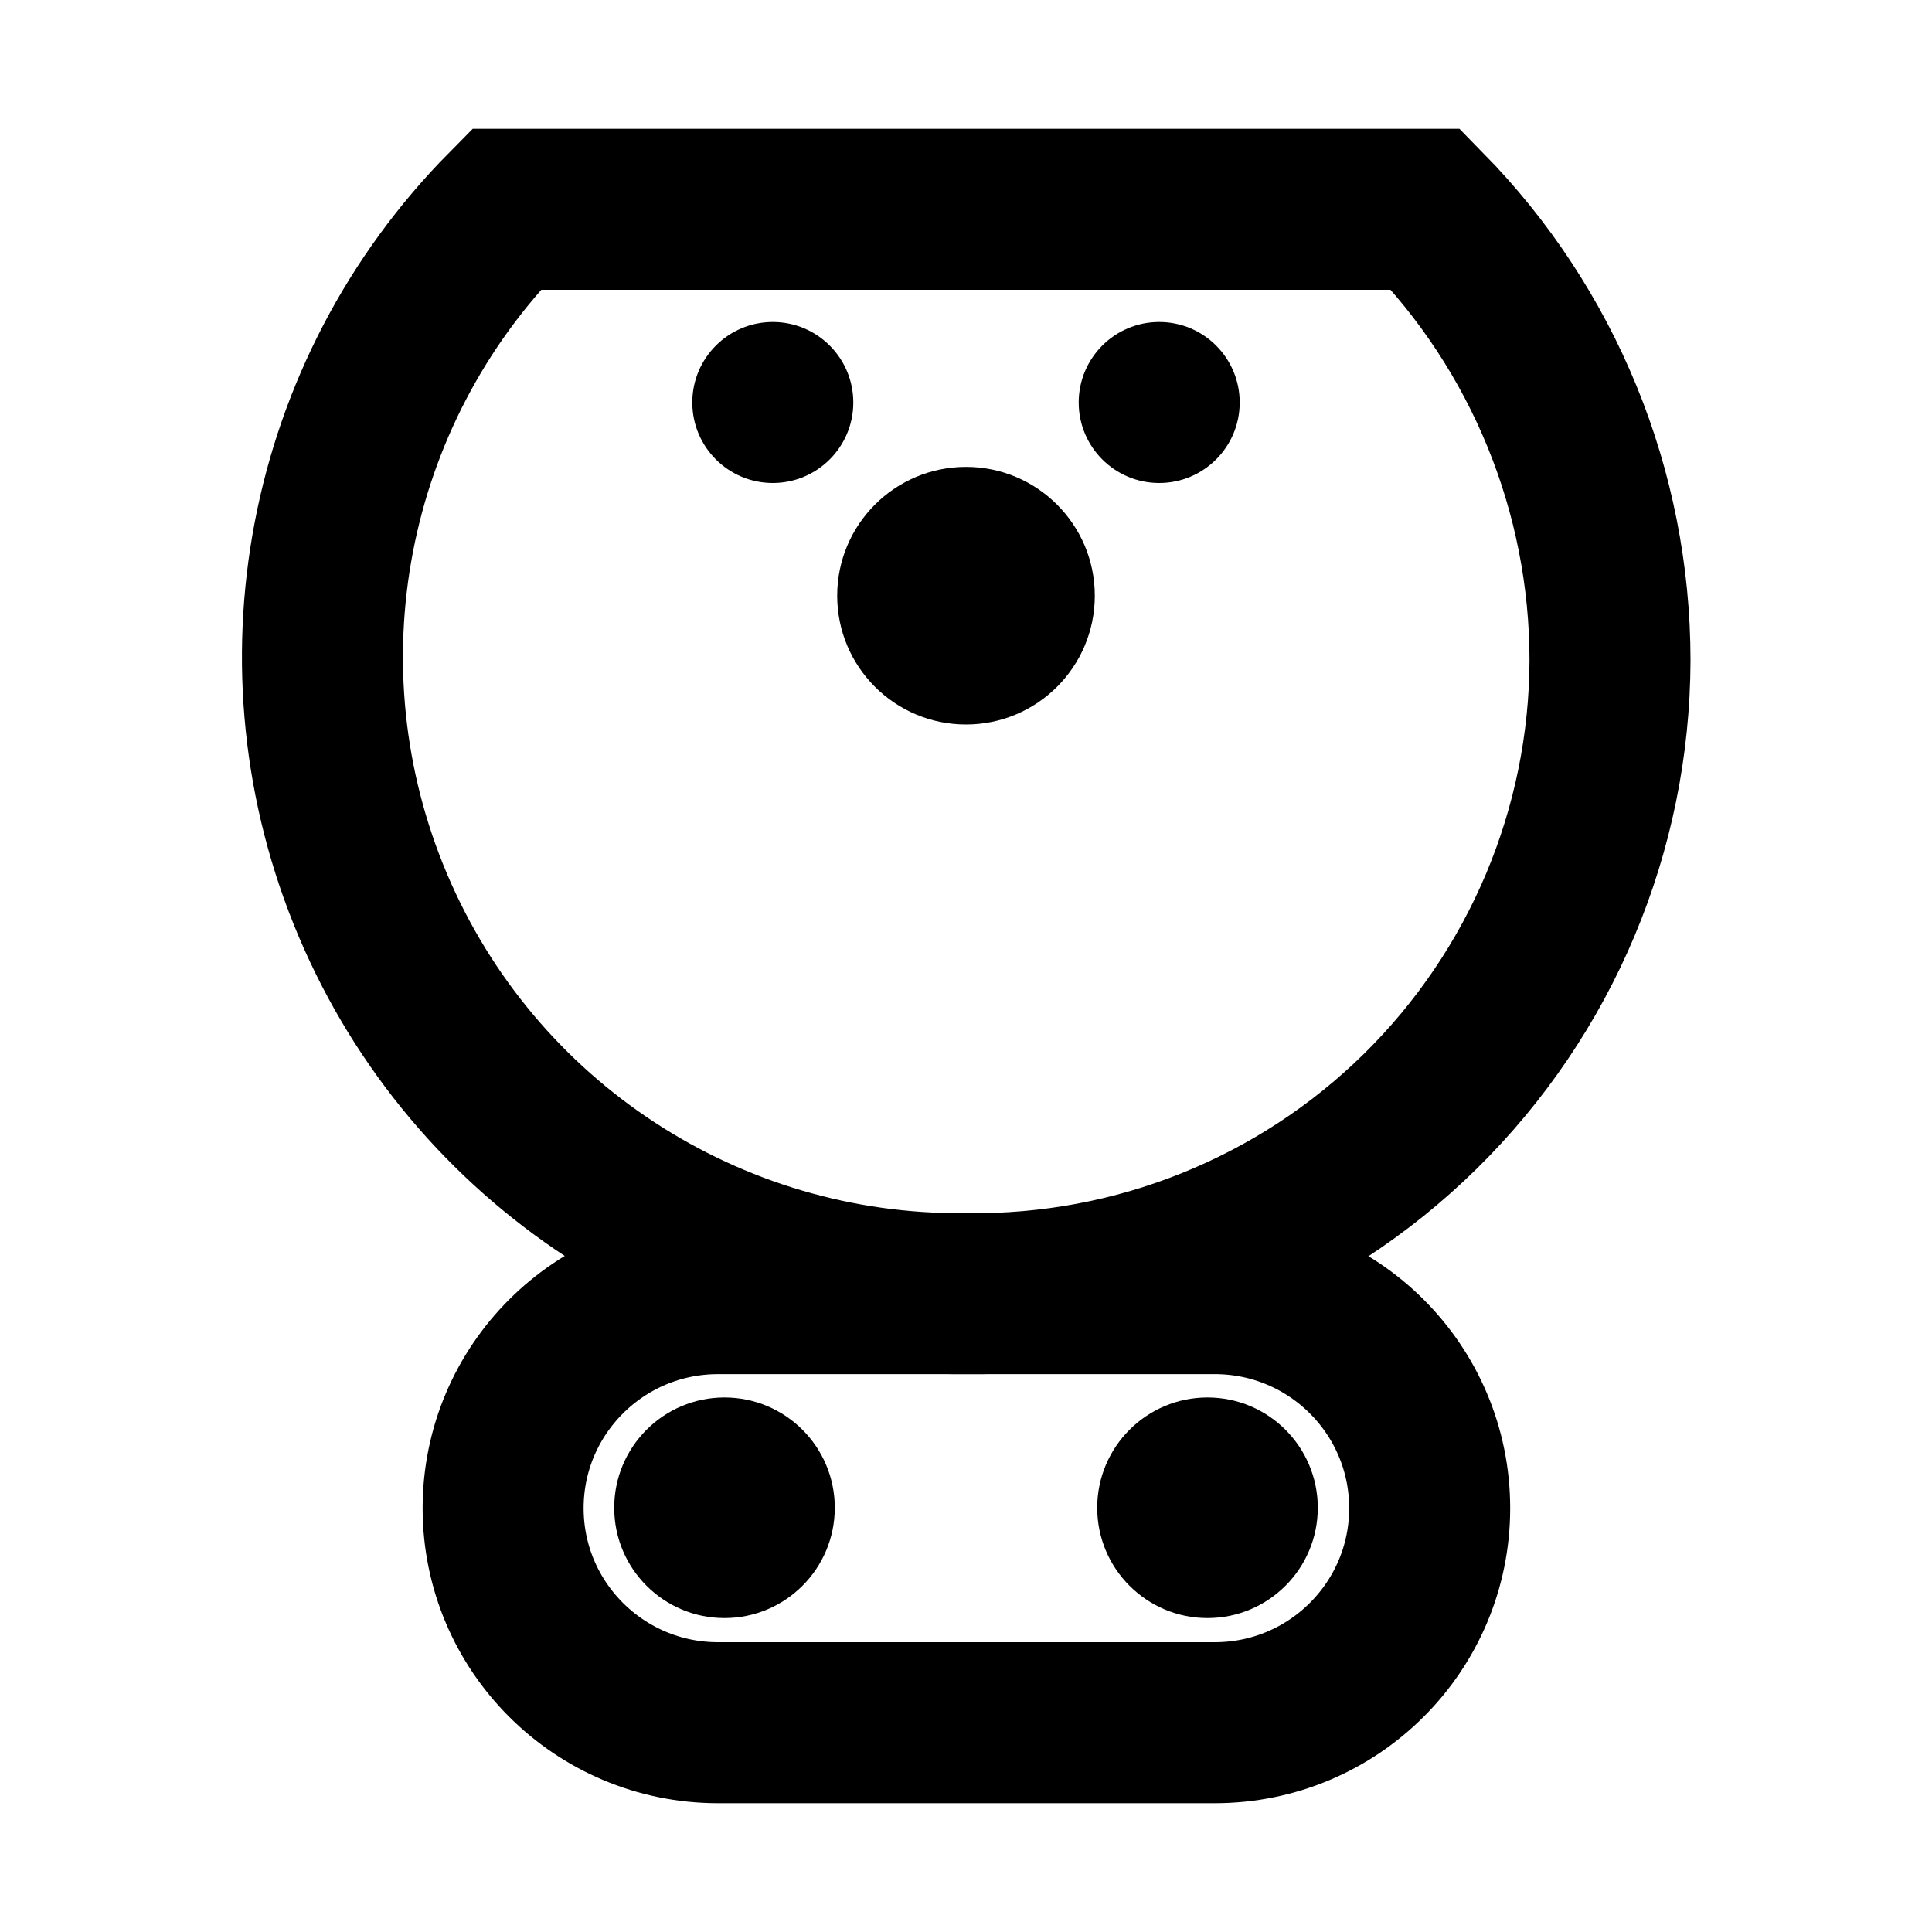
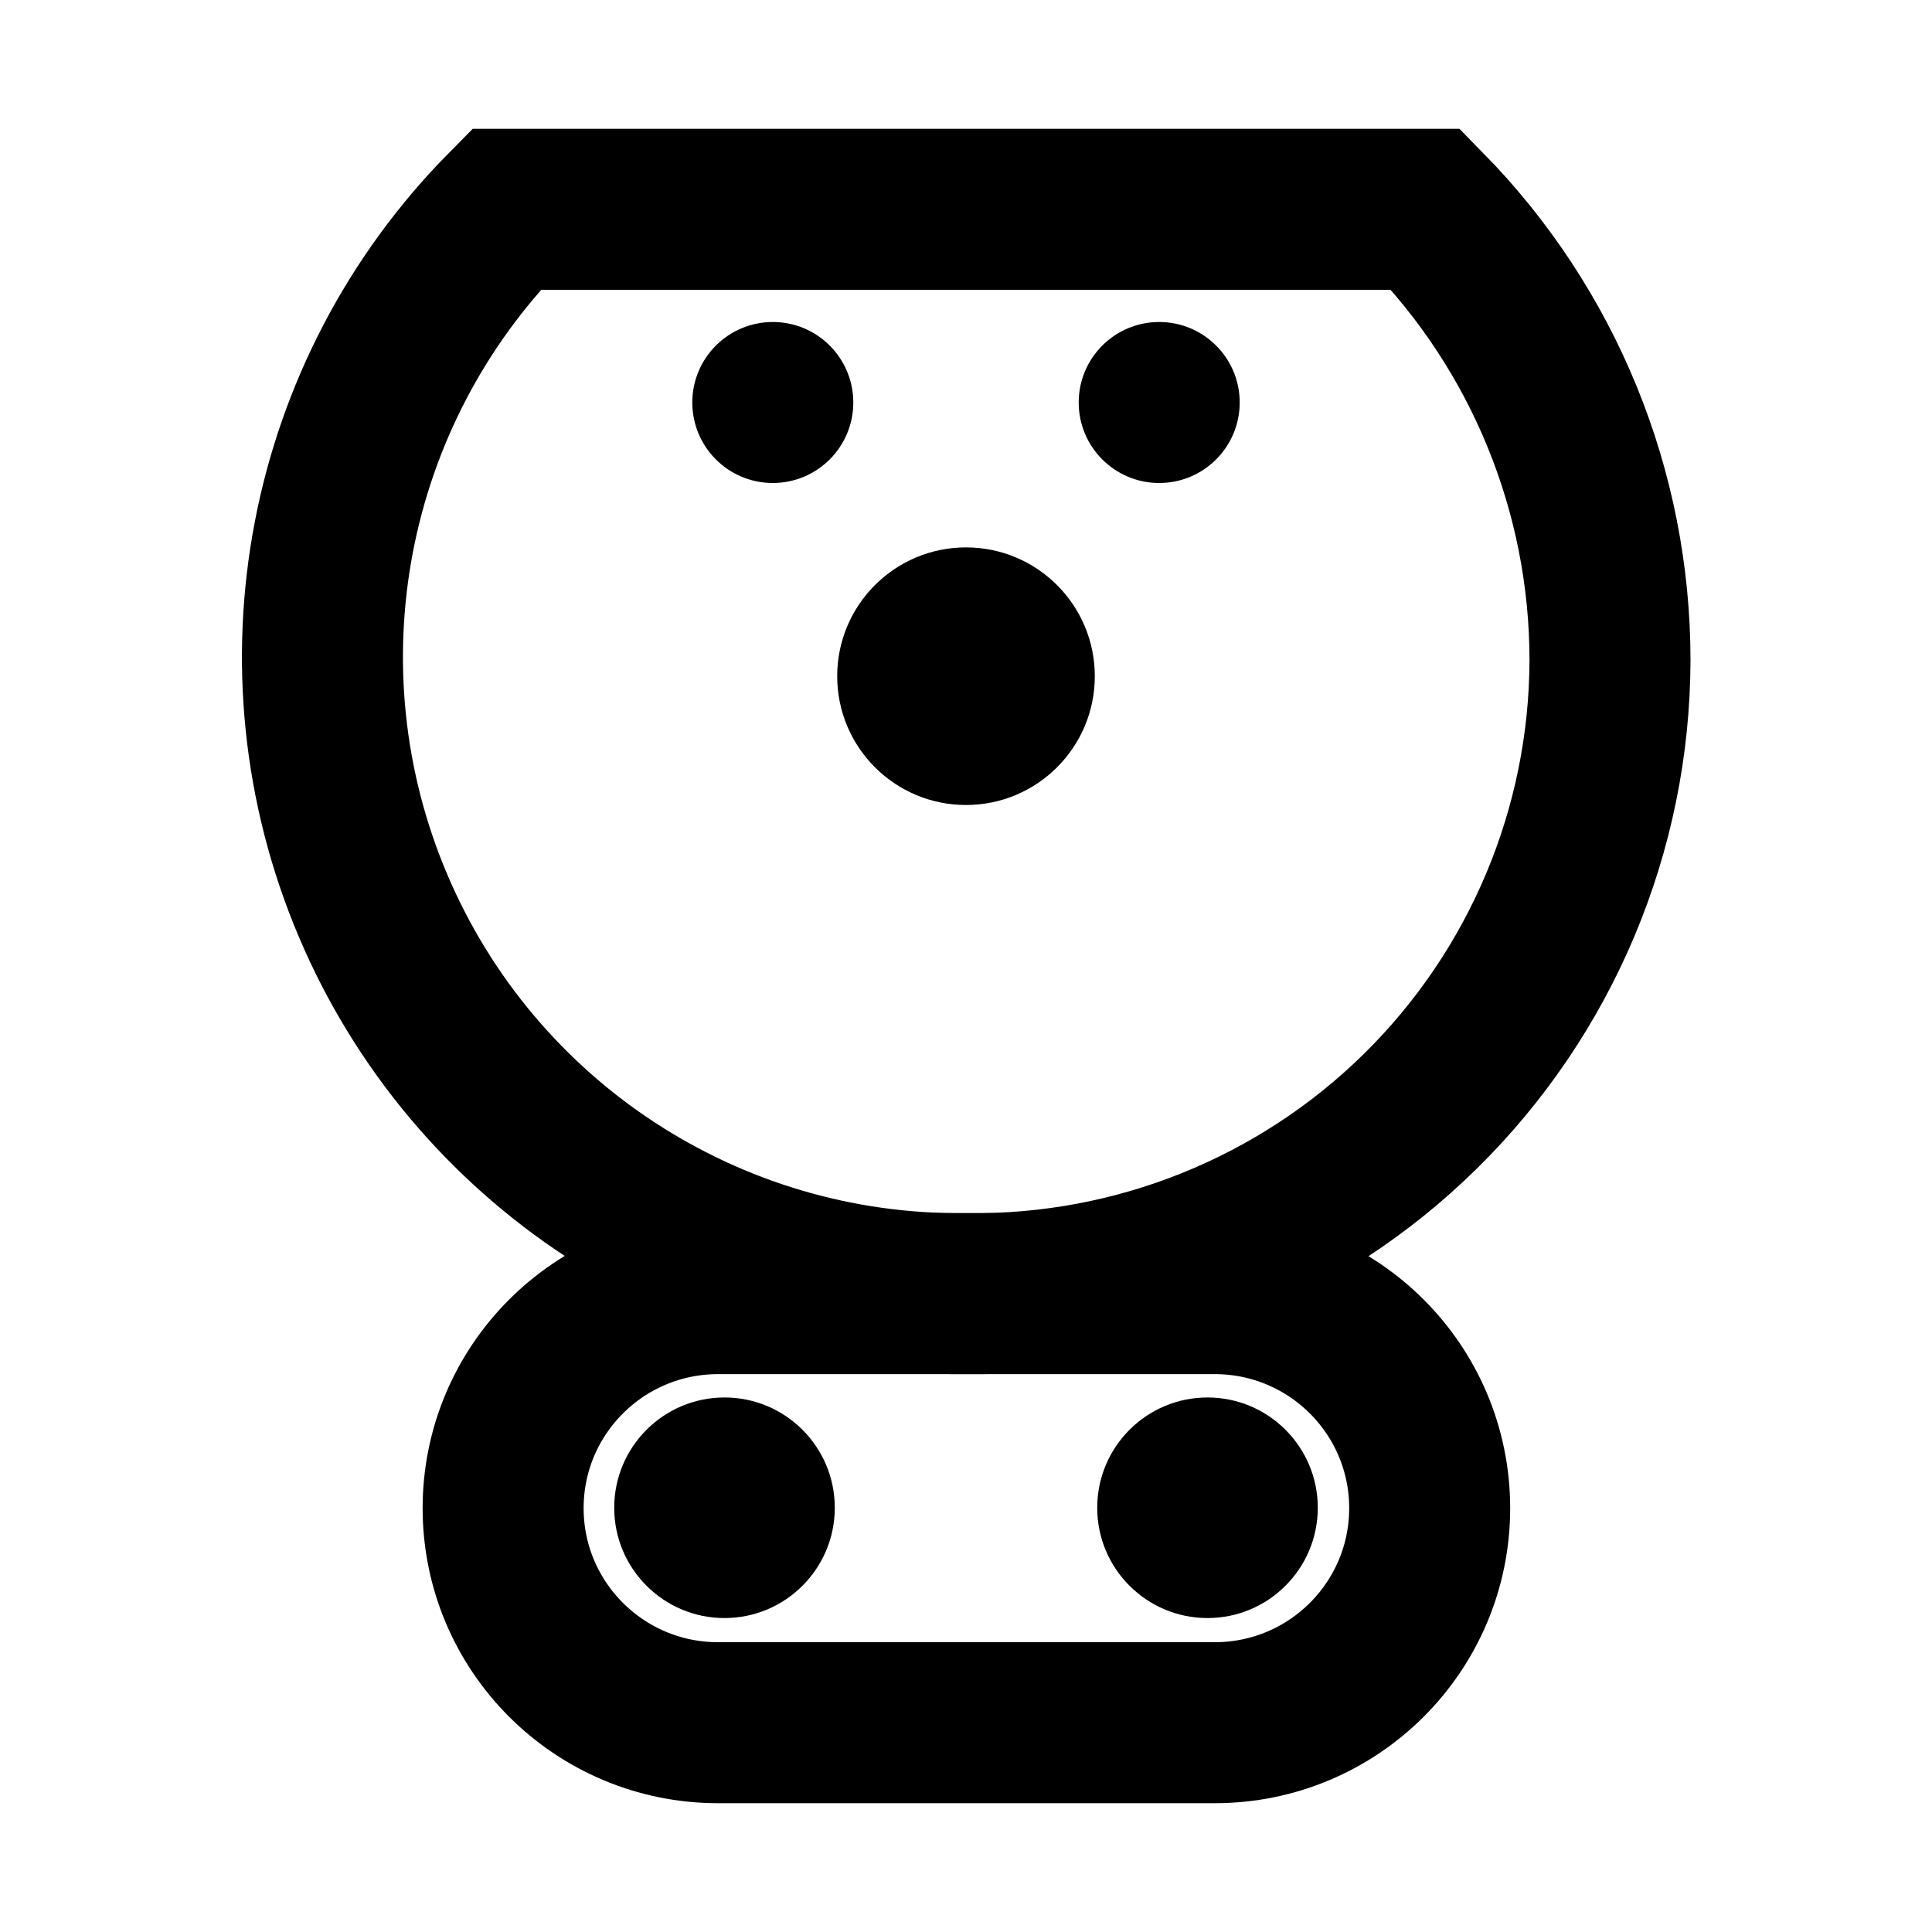
<svg xmlns="http://www.w3.org/2000/svg" id="Ebene_5" data-name="Ebene 5" viewBox="0 0 24 24">
  <defs>
    <style>.cls-1{fill:none;stroke:#000;stroke-miterlimit:10;stroke-width:2px;}</style>
  </defs>
  <path class="cls-1" d="M20,8.2a7.89,7.89,0,0,1-8,7.87A7.91,7.91,0,0,1,6.29,2.6H17.71A8,8,0,0,1,20,8.2Z" />
-   <circle cx="12" cy="7.4" r="1.6" />
+   <circle cx="12" cy="8.4" r="1.6" />
  <circle cx="9.6" cy="5" r="1" />
  <circle cx="14.4" cy="5" r="1" />
  <circle cx="9" cy="18.73" r="1.37" />
  <circle cx="15" cy="18.73" r="1.37" />
  <rect class="cls-1" x="6.25" y="16.07" width="11.51" height="5.33" rx="2.67" />
</svg>
